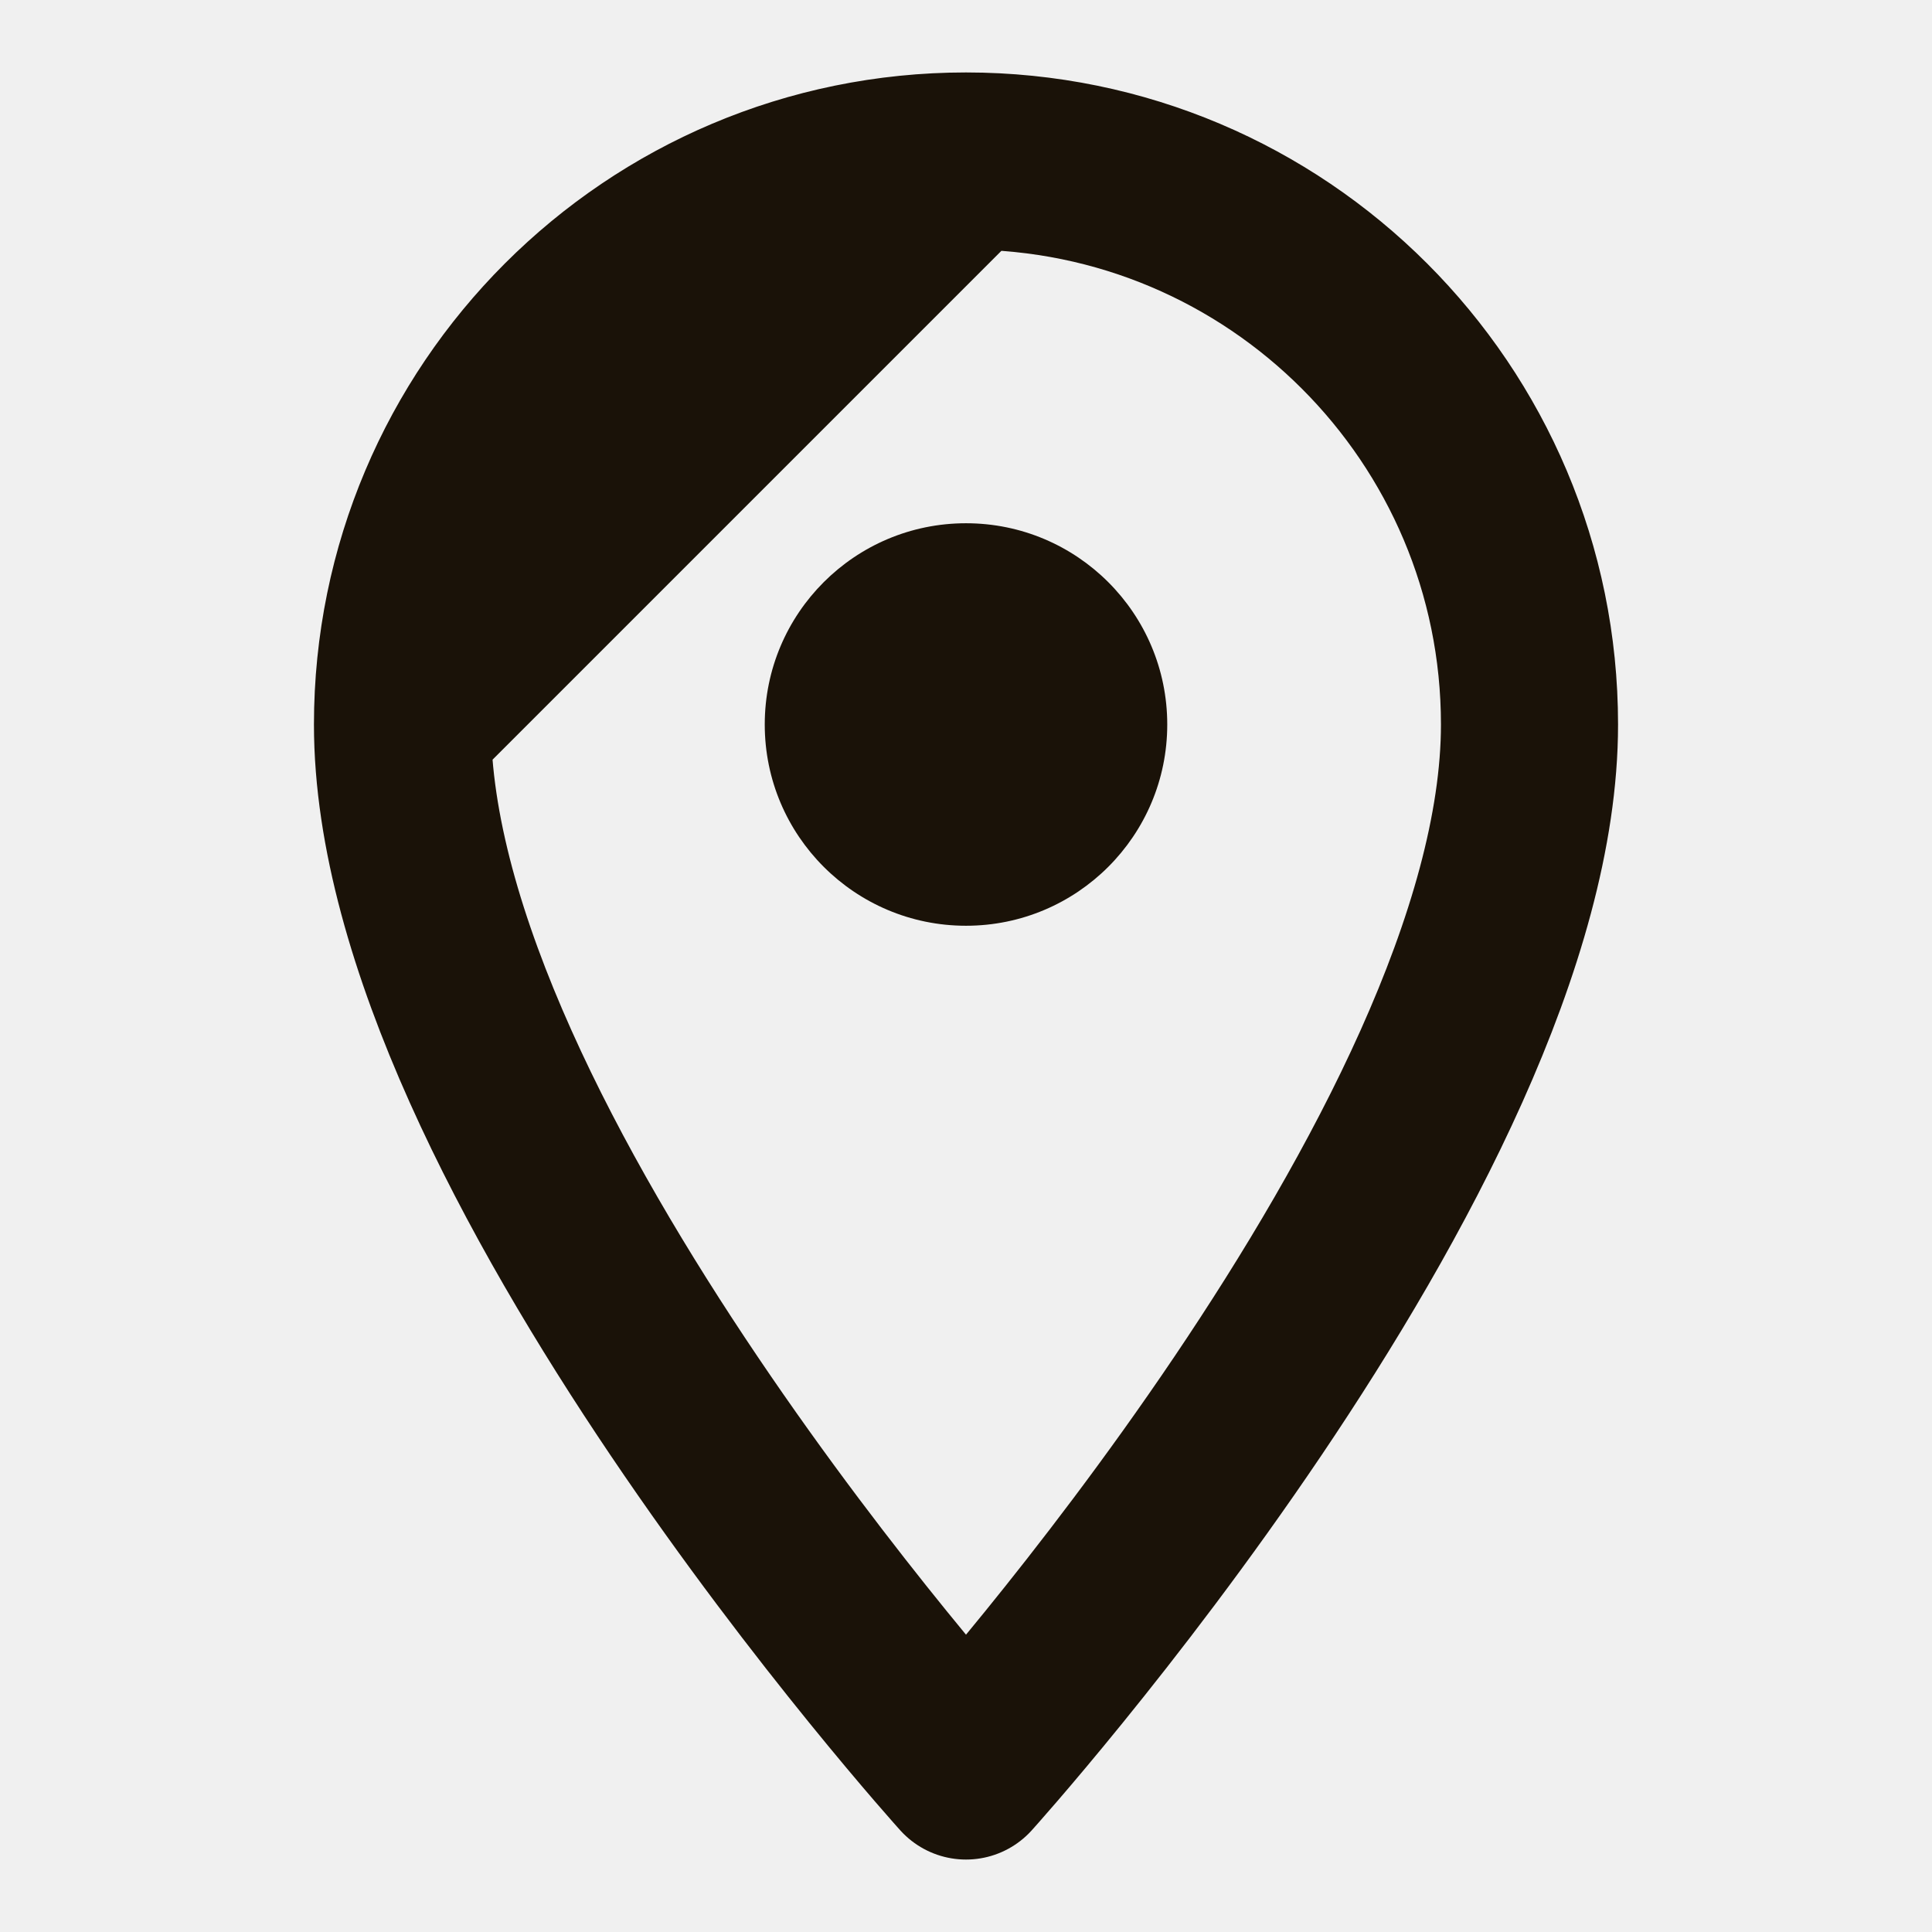
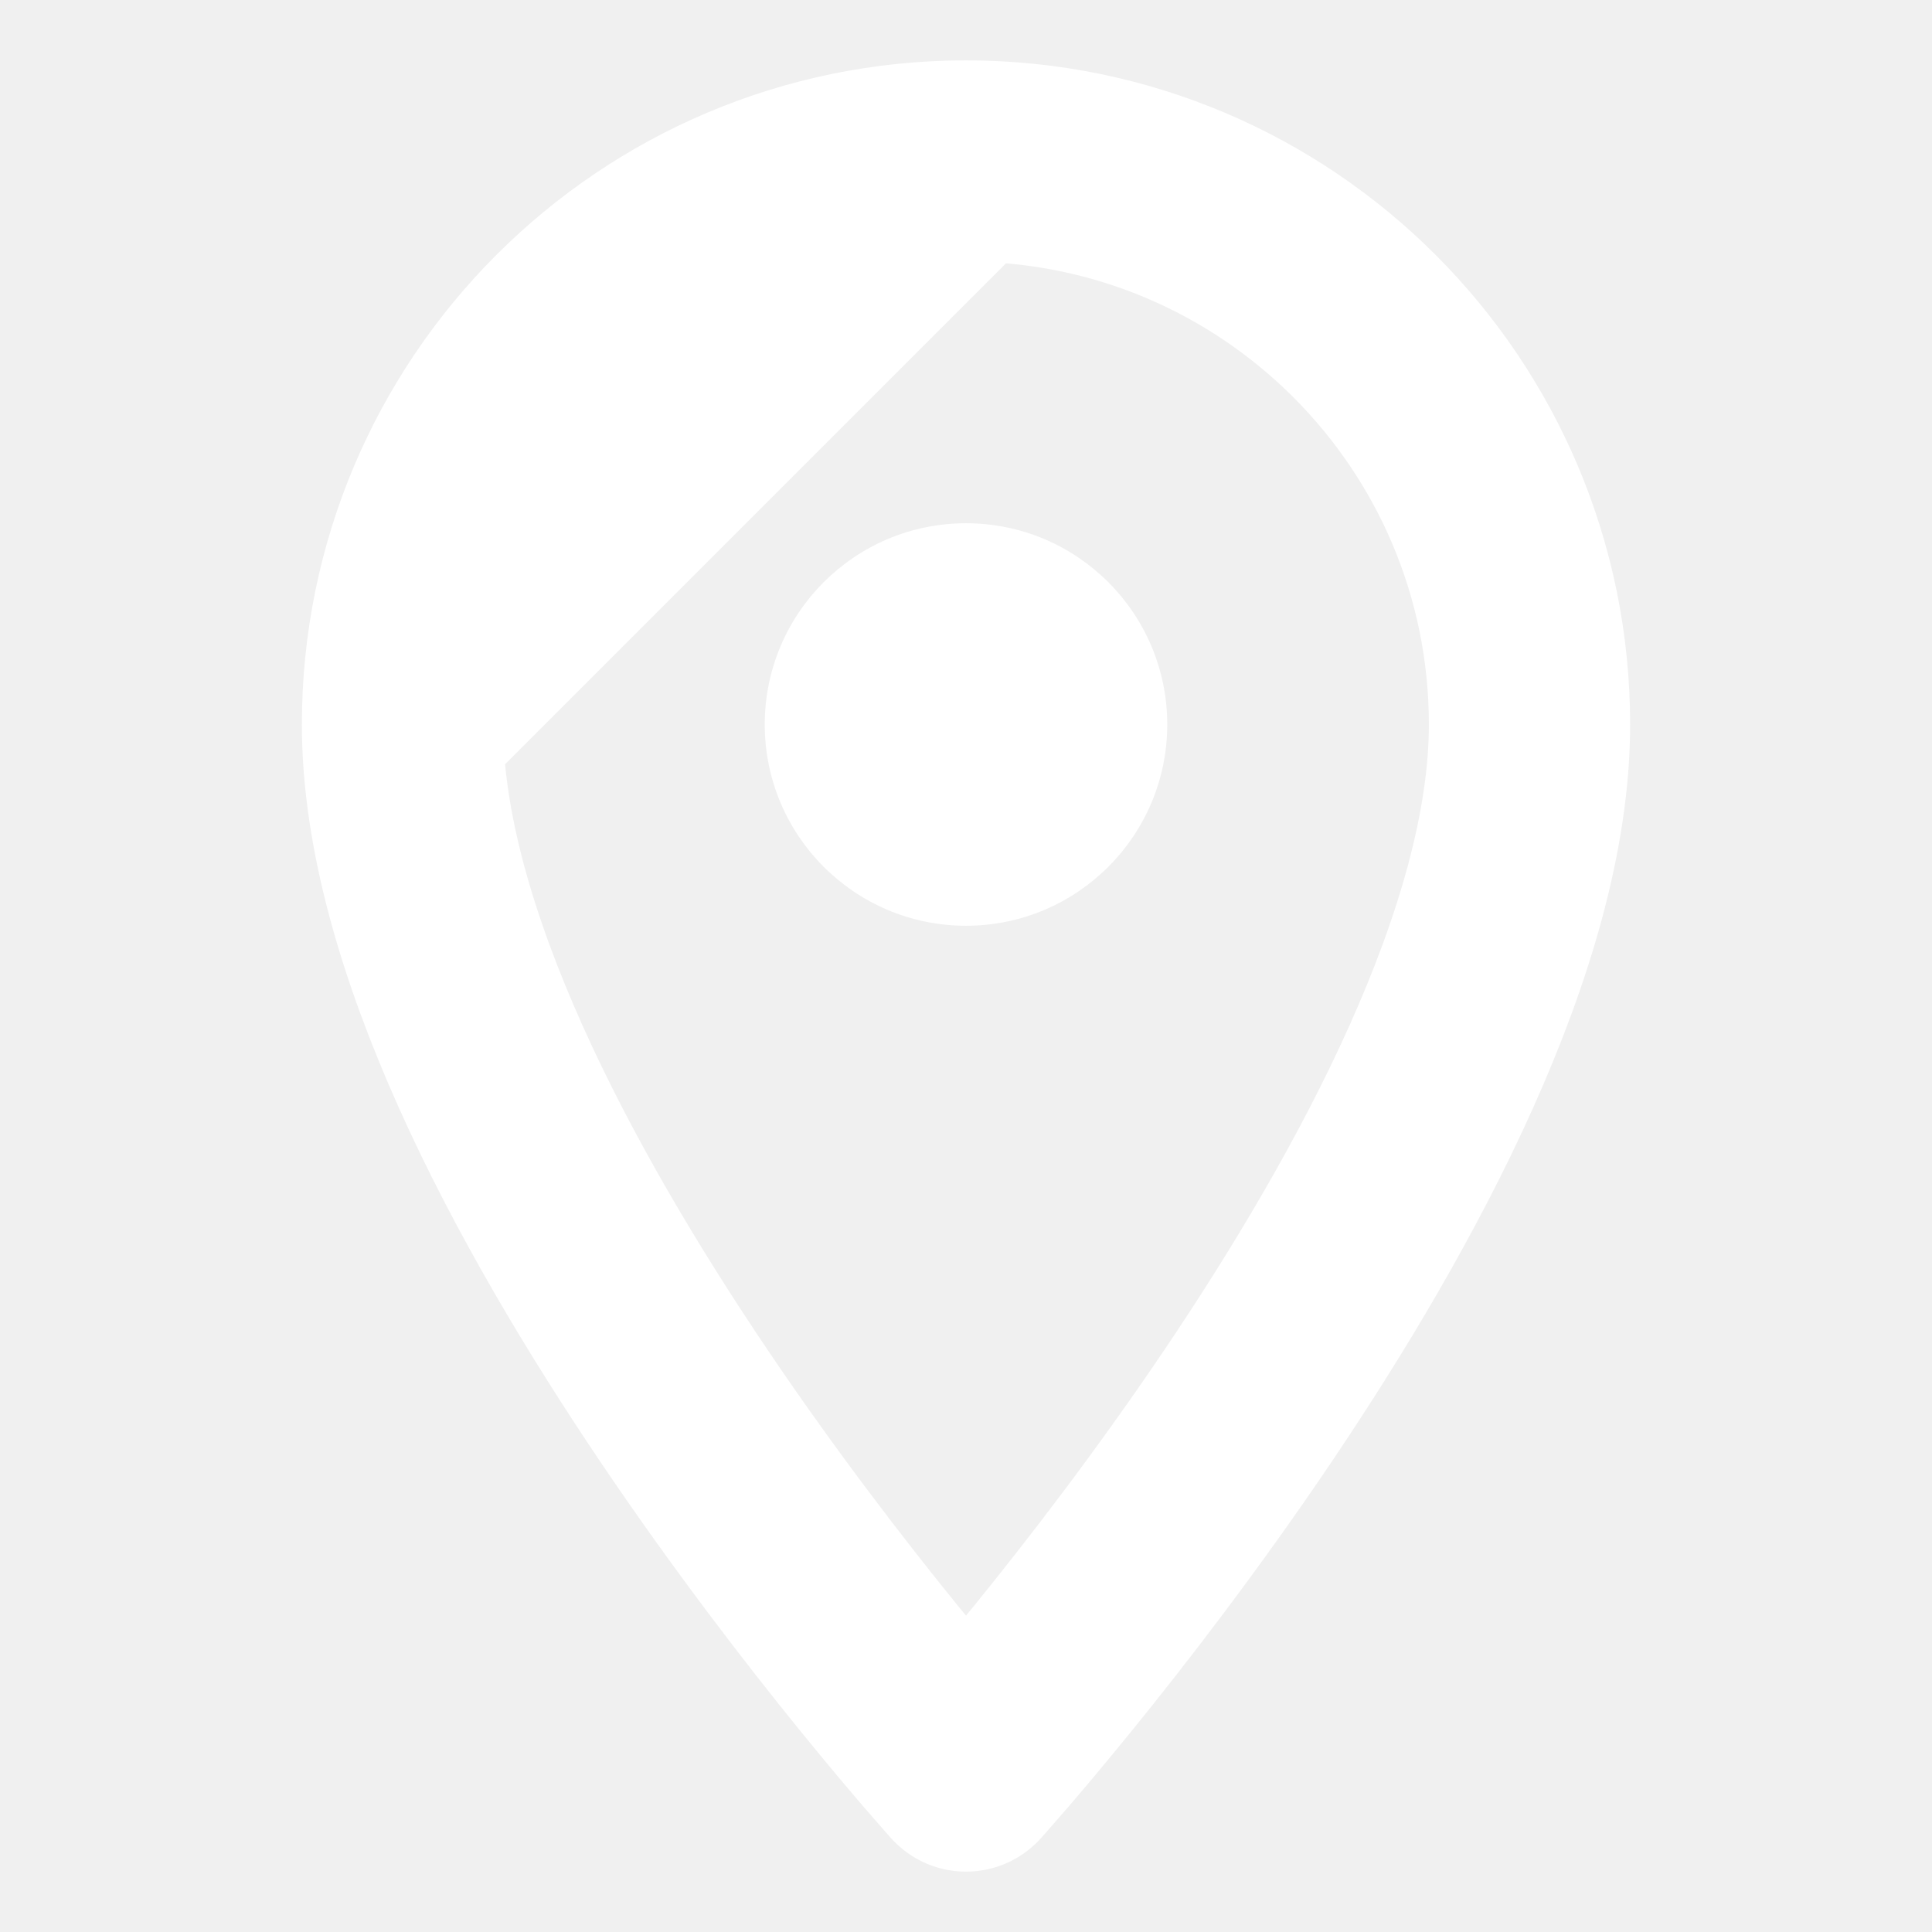
- <svg width="24" height="24" viewBox="0 0 24 24" fill="none" stroke="#1A1208" stroke-width="2.2" stroke-linecap="round" stroke-linejoin="round">
+ <svg xmlns="http://www.w3.org/2000/svg" width="24" height="24" viewBox="0 0 24 24" fill="none" stroke="#fff" stroke-width="2.5" stroke-linecap="round" stroke-linejoin="round">
  <path d="M12 2a7 7 0 0 0-7 7c0 5.25 7 13 7 13s7-7.75 7-13a7 7 0 0 0-14 0Z" />
-   <circle cx="12" cy="9" r="2.5" fill="#1A1208" stroke="none" />
+   <circle cx="12" cy="9" r="2.5" fill="#fff" stroke="none" />
</svg>
